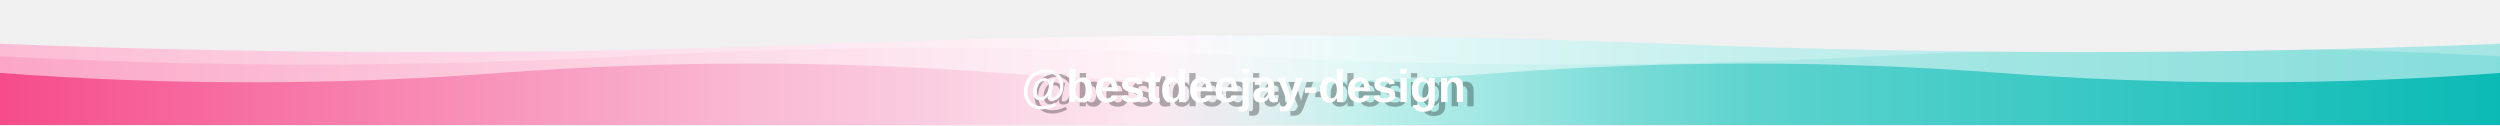
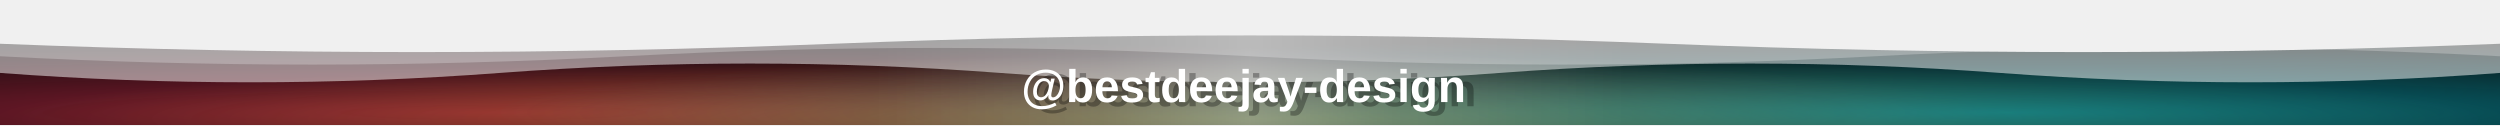
<svg xmlns="http://www.w3.org/2000/svg" width="1200" height="60" viewBox="0 0 1200 60" role="img" aria-label="@bestdeejay-design">
  <defs>
-     <linearGradient id="fg" x1="0%" y1="0%" x2="100%" y2="0%">
-       <stop offset="0%" stop-color="#F64A8A" />
-       <stop offset="30%" stop-color="#F9B9D3" />
-       <stop offset="46%" stop-color="#FCE3ED" />
-       <stop offset="54%" stop-color="#B9EEEA" />
-       <stop offset="70%" stop-color="#5DD3CE" />
-       <stop offset="100%" stop-color="#0ABAB5" />
+     <linearGradient id="fg" x1="0%" y1="0%" x2="0%" y2="100%">
+       <stop offset="0%" stop-color="#0A0A0A" />
+       <stop offset="100%" stop-color="#0A0A0A" />
    </linearGradient>
+     <radialGradient id="glowA" cx="0.2" cy="0.9" r="0.6">
+       <stop offset="0%" stop-color="#FF2D55" stop-opacity="0.5" />
+       <stop offset="100%" stop-color="#FF2D55" stop-opacity="0" />
+     </radialGradient>
+     <radialGradient id="glowB" cx="0.5" cy="0.95" r="0.5">
+       <stop offset="0%" stop-color="#FFD633" stop-opacity="0.38" />
+       <stop offset="100%" stop-color="#FFD633" stop-opacity="0" />
+     </radialGradient>
+     <radialGradient id="glowC" cx="0.8" cy="0.9" r="0.6">
+       <stop offset="0%" stop-color="#00E5FF" stop-opacity="0.45" />
+       <stop offset="100%" stop-color="#00E5FF" stop-opacity="0" />
+     </radialGradient>
    <mask id="wave">
      <rect width="1200" height="60" fill="#FFFFFF" />
      <path fill="#000000" d="M0,-12 L0,21 Q200,29 400,21 T800,21 T1200,21 L1200,-12 Z">
        <animate attributeName="d" dur="6s" repeatCount="indefinite" begin="-3.6s" keyTimes="0;0.333;0.667;1" calcMode="spline" keySplines="0.5 0 0.5 1;0.5 0 0.5 1;0.5 0 0.5 1" values="M0,-12 L0,21 Q200,29 400,21 T800,21 T1200,21 L1200,-12 Z;M0,-12 L0,23 Q200,32 400,23 T800,23 T1200,23 L1200,-12 Z;M0,-12 L0,19 Q200,26 400,19 T800,19 T1200,19 L1200,-12 Z;M0,-12 L0,21 Q200,29 400,21 T800,21 T1200,21 L1200,-12 Z" />
      </path>
    </mask>
    <linearGradient id="flash" gradientUnits="userSpaceOnUse" x1="0" y1="0" x2="1200" y2="0">
      <stop offset="0%" stop-color="#FFFFFF" stop-opacity="0" />
      <stop offset="35%" stop-color="#FFFFFF" stop-opacity="0" />
      <stop offset="44%" stop-color="#FFFFFF" stop-opacity="0.10" />
      <stop offset="48%" stop-color="#FFFFFF" stop-opacity="0.20" />
      <stop offset="50%" stop-color="#FFFFFF" stop-opacity="0.25" />
      <stop offset="52%" stop-color="#FFFFFF" stop-opacity="0.20" />
      <stop offset="56%" stop-color="#FFFFFF" stop-opacity="0.10" />
      <stop offset="65%" stop-color="#FFFFFF" stop-opacity="0" />
      <stop offset="100%" stop-color="#FFFFFF" stop-opacity="0" />
    </linearGradient>
  </defs>
  <g mask="url(#wave)">
    <rect width="1200" height="60" fill="url(#fg)" />
+     <rect width="1200" height="60" fill="url(#glowA)" />
+     <rect width="1200" height="60" fill="url(#glowB)" />
+     <rect width="1200" height="60" fill="url(#glowC)" />
    <rect width="1200" height="60" fill="url(#flash)">
      <animateTransform attributeName="transform" type="translate" values="-600,0;-600,0;600,0;600,0" keyTimes="0;0.05;0.28;1" dur="16s" calcMode="linear" repeatCount="indefinite" />
      <animate attributeName="opacity" values="0;0;1;1;1;0;0" keyTimes="0;0.03;0.05;0.28;0.35;1" dur="16s" repeatCount="indefinite" />
    </rect>
    <path fill="#FFFFFF" opacity="0.25" d="M0,-12 L0,27 Q150,35 300,27 T600,27 T900,27 T1200,27 L1200,-12 Z">
      <animate attributeName="d" dur="6s" repeatCount="indefinite" begin="-1.8s" keyTimes="0;0.333;0.667;1" calcMode="spline" keySplines="0.5 0 0.5 1;0.5 0 0.5 1;0.5 0 0.5 1" values="M0,-12 L0,27 Q150,35 300,27 T600,27 T900,27 T1200,27 L1200,-12 Z;M0,-12 L0,29 Q150,38 300,29 T600,29 T900,29 T1200,29 L1200,-12 Z;M0,-12 L0,25 Q150,32 300,25 T600,25 T900,25 T1200,25 L1200,-12 Z;M0,-12 L0,27 Q150,35 300,27 T600,27 T900,27 T1200,27 L1200,-12 Z" />
    </path>
    <path fill="#FFFFFF" opacity="0.5" d="M0,-16 L0,35 Q120,44 240,35 T480,35 T720,35 T960,35 T1200,35 L1200,-16 Z">
      <animate attributeName="d" dur="6s" repeatCount="indefinite" begin="0s" keyTimes="0;0.333;0.667;1" calcMode="spline" keySplines="0.5 0 0.5 1;0.5 0 0.5 1;0.5 0 0.5 1" values="M0,-16 L0,35 Q120,44 240,35 T480,35 T720,35 T960,35 T1200,35 L1200,-16 Z;M0,-16 L0,38 Q120,48 240,38 T480,38 T720,38 T960,38 T1200,38 L1200,-16 Z;M0,-16 L0,32 Q120,40 240,32 T480,32 T720,32 T960,32 T1200,32 L1200,-16 Z;M0,-16 L0,35 Q120,44 240,35 T480,35 T720,35 T960,35 T1200,35 L1200,-16 Z" />
    </path>
    <text x="602" y="51" font-family="'Arial Black','Helvetica Neue',Arial,sans-serif" font-size="22" font-weight="bold" fill="#000000" opacity="0.30" text-anchor="middle">@bestdeejay-design</text>
    <text x="600" y="49" font-family="'Arial Black','Helvetica Neue',Arial,sans-serif" font-size="22" font-weight="bold" fill="#FFFFFF" text-anchor="middle">
      @bestdeejay-design
      <animate attributeName="opacity" values="0.7;1;0.7" dur="2s" repeatCount="indefinite" />
    </text>
  </g>
</svg>
